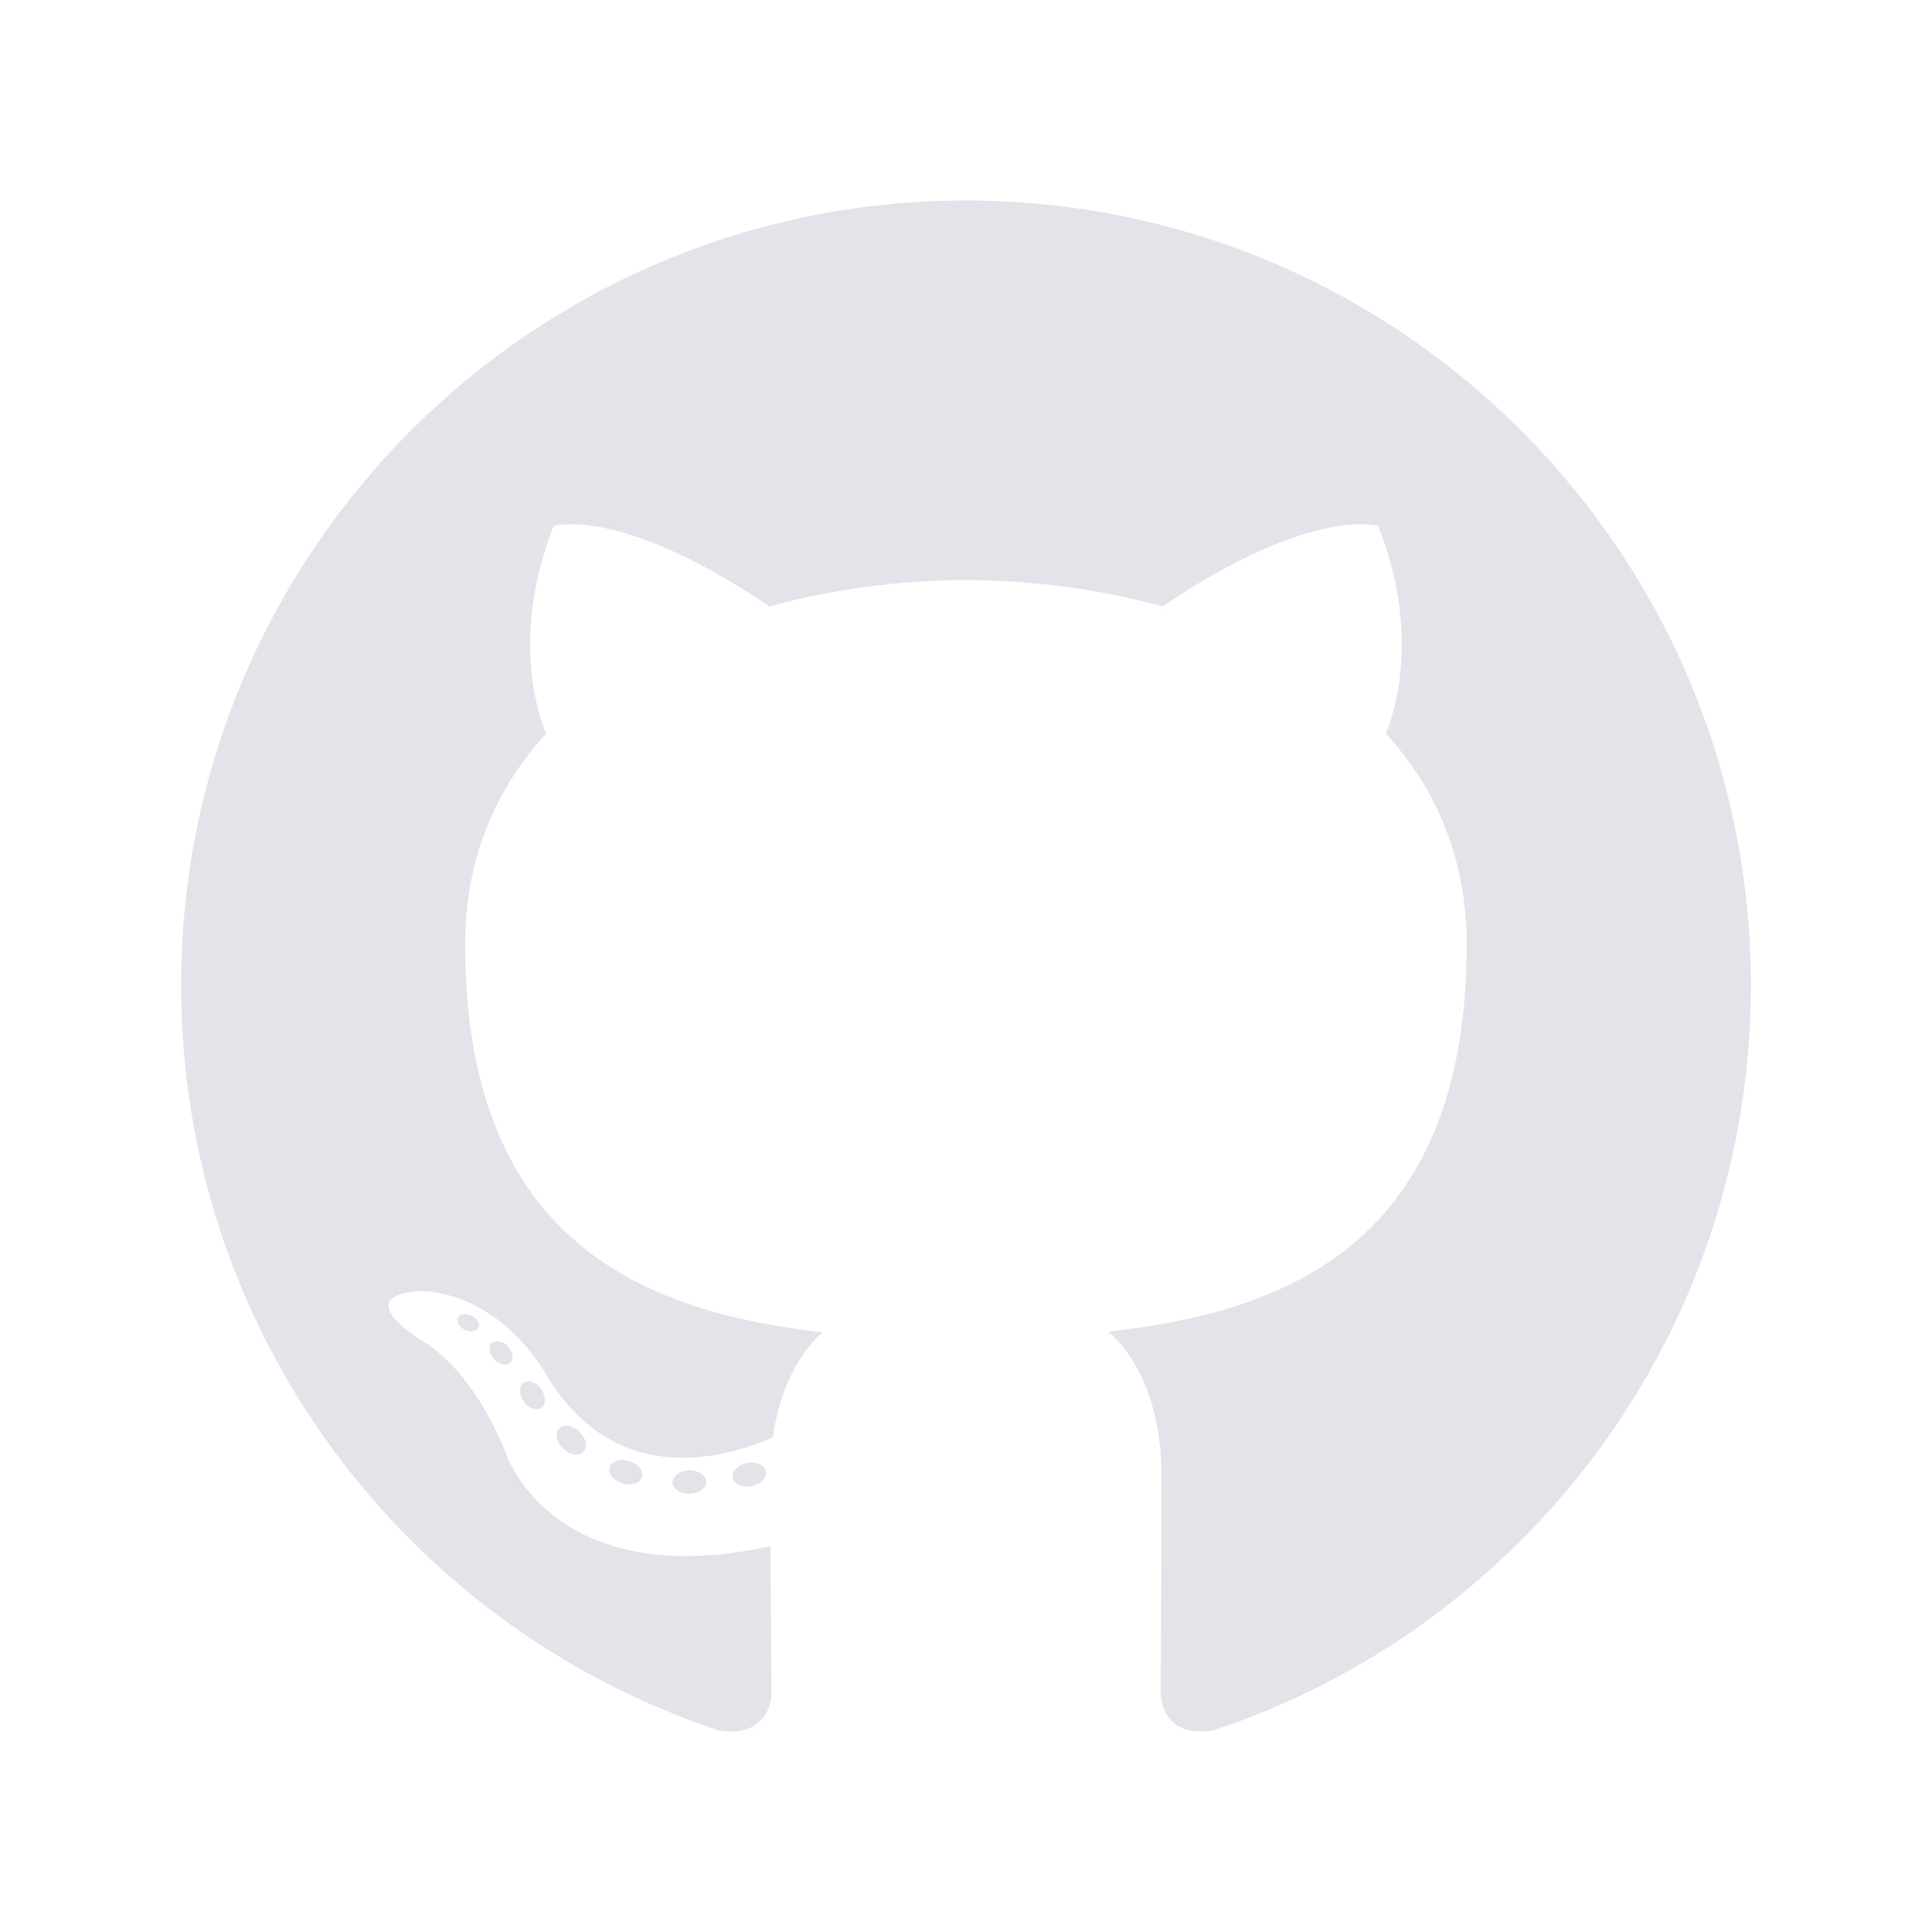
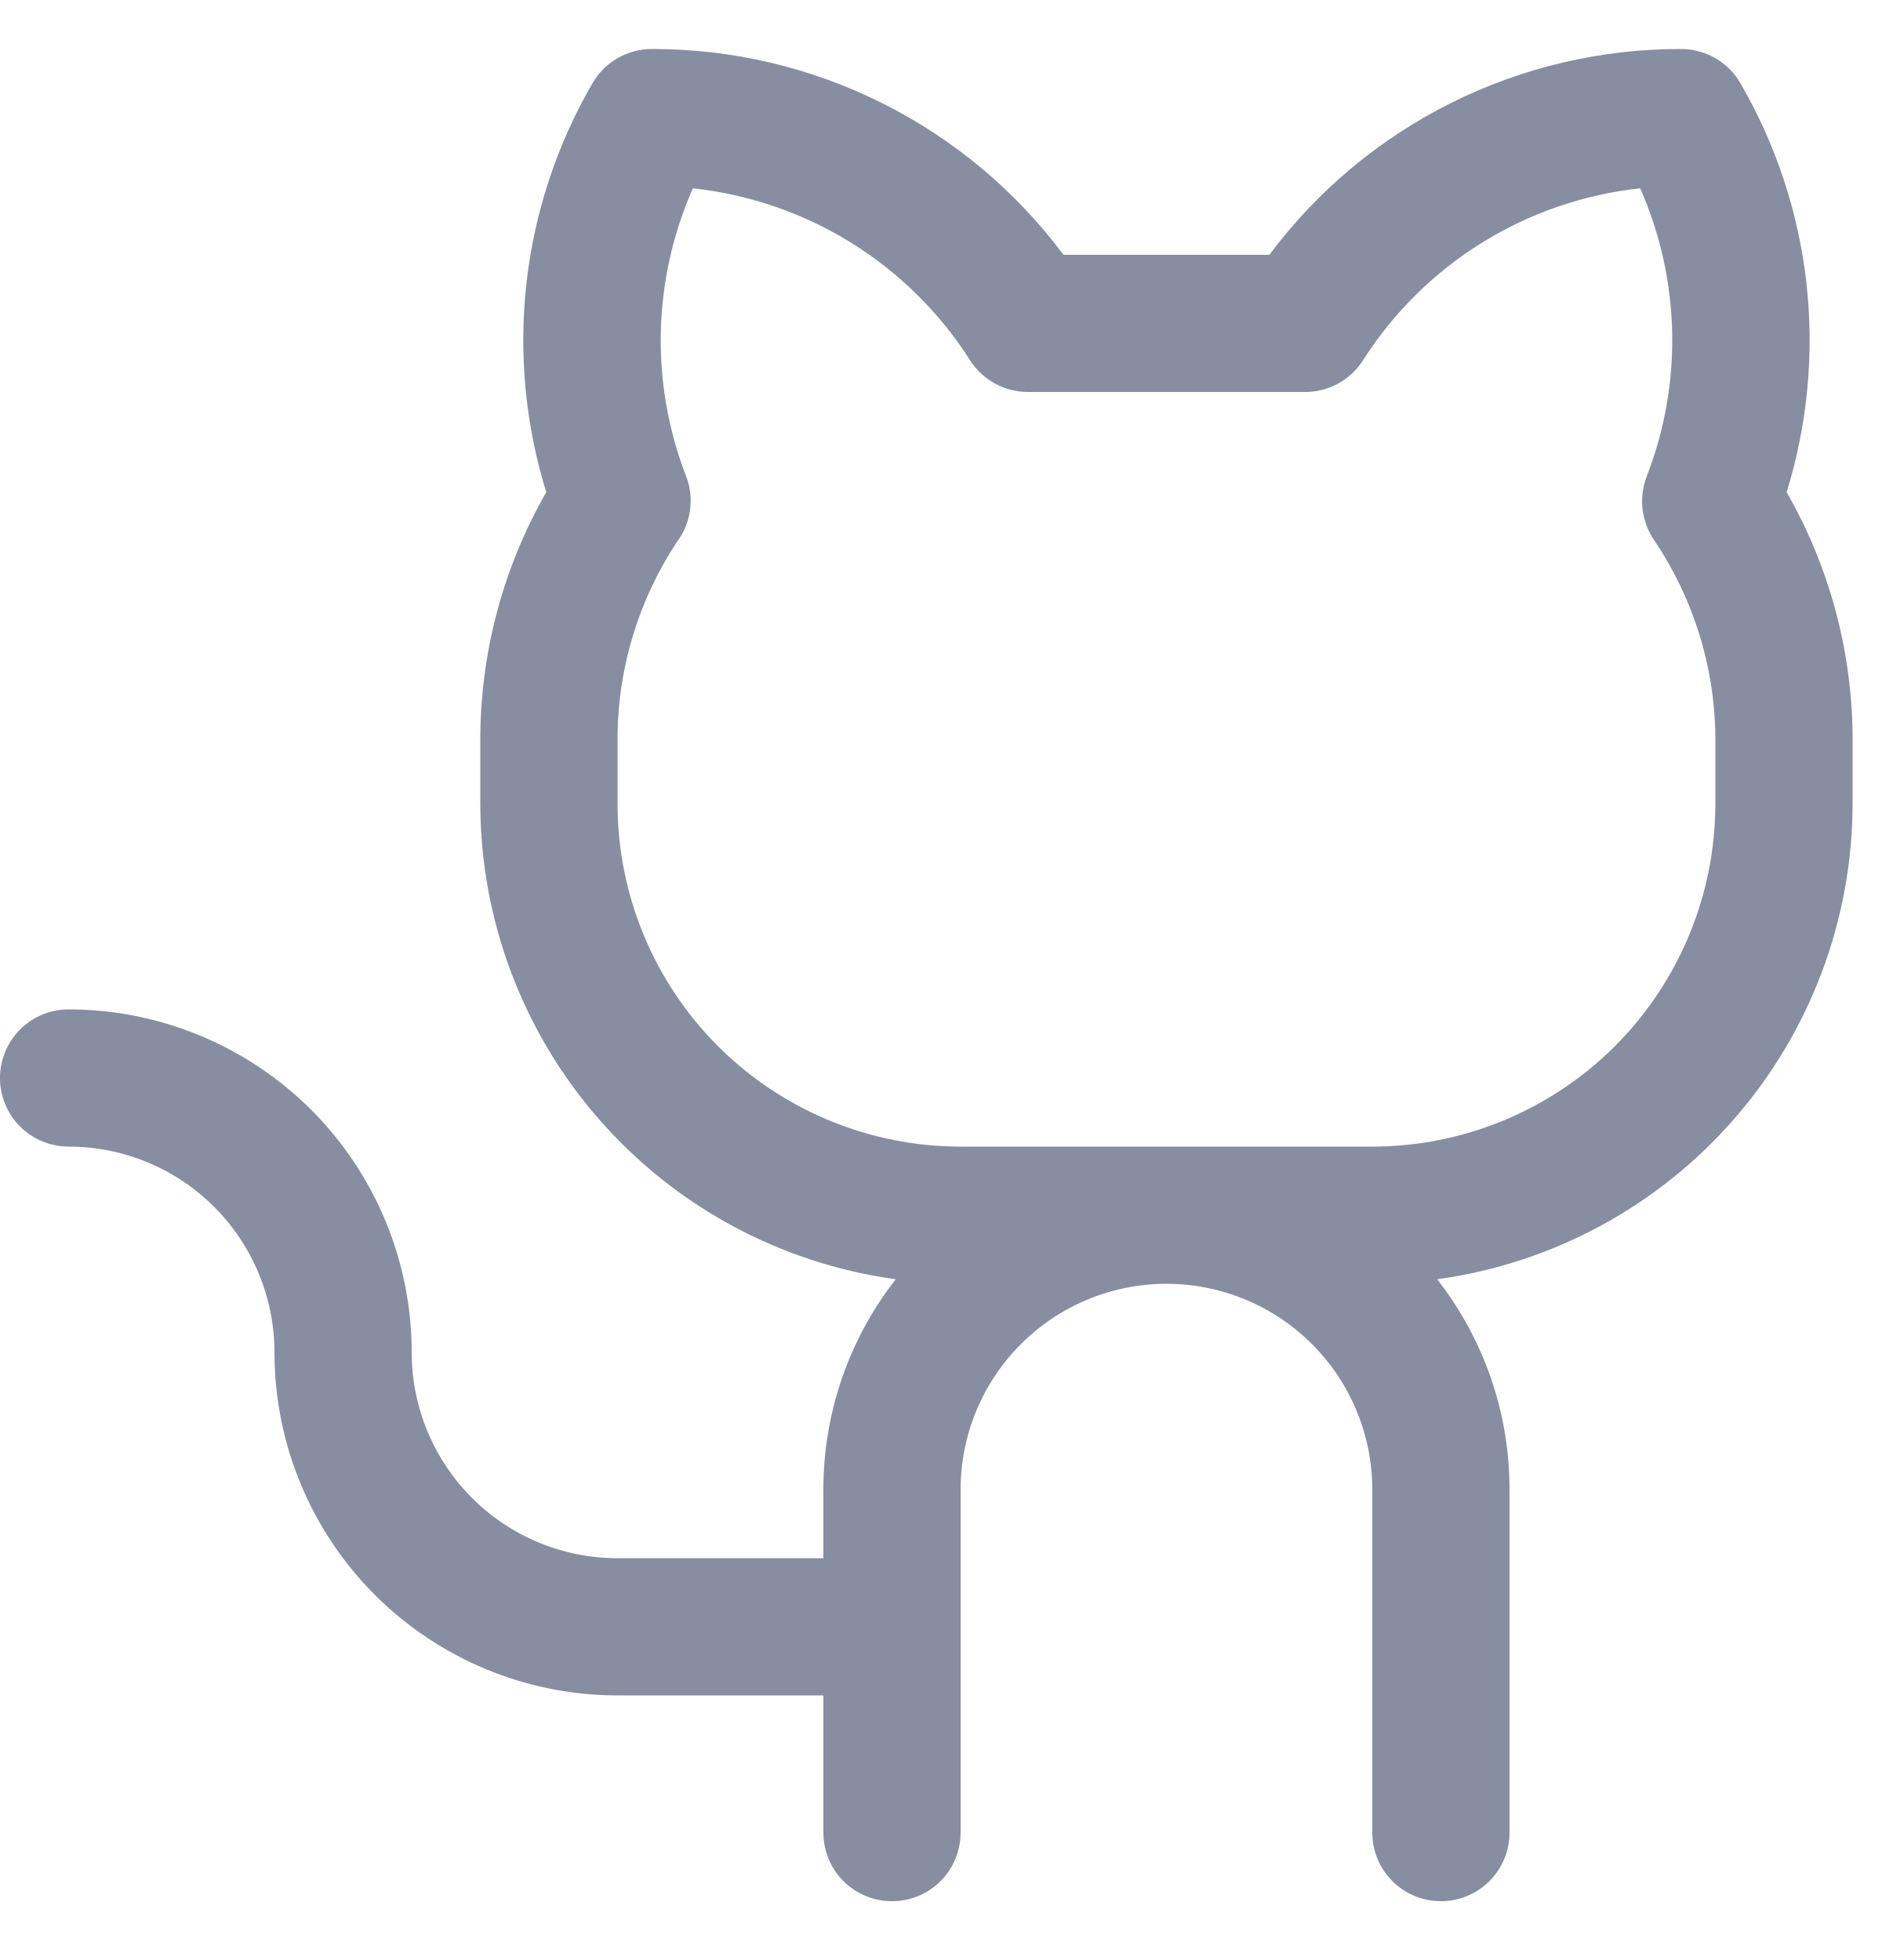
- <svg xmlns="http://www.w3.org/2000/svg" width="32" height="32" viewBox="0 0 32 32" fill="none">
-   <path fill-rule="evenodd" clip-rule="evenodd" d="M16 3.321C8.821 3.321 3 9.141 3 16.321C3 22.065 6.725 26.938 11.89 28.657C12.54 28.777 12.778 28.375 12.778 28.031C12.778 27.721 12.766 26.697 12.761 25.611C9.144 26.397 8.381 24.077 8.381 24.077C7.789 22.575 6.937 22.175 6.937 22.175C5.758 21.368 7.026 21.385 7.026 21.385C8.331 21.477 9.019 22.725 9.019 22.725C10.178 24.712 12.06 24.137 12.802 23.805C12.919 22.965 13.256 22.391 13.627 22.067C10.74 21.738 7.704 20.624 7.704 15.642C7.704 14.223 8.212 13.063 9.044 12.153C8.909 11.826 8.464 10.503 9.17 8.713C9.17 8.713 10.261 8.363 12.745 10.045C13.783 9.757 14.895 9.612 16 9.607C17.104 9.612 18.217 9.757 19.256 10.045C21.738 8.363 22.828 8.712 22.828 8.712C23.535 10.503 23.09 11.825 22.955 12.152C23.789 13.063 24.293 14.223 24.293 15.642C24.293 20.635 21.252 21.734 18.357 22.056C18.824 22.46 19.239 23.251 19.239 24.464C19.239 26.203 19.224 27.603 19.224 28.031C19.224 28.377 19.459 28.782 20.117 28.655C25.279 26.934 29 22.063 29 16.321C29 9.141 23.179 3.321 16 3.321Z" fill="#E2E4E9" />
-   <path d="M7.924 21.986C7.895 22.05 7.793 22.07 7.701 22.026C7.606 21.983 7.553 21.895 7.584 21.831C7.612 21.764 7.714 21.746 7.808 21.79C7.903 21.833 7.957 21.921 7.924 21.986ZM8.45 22.573C8.388 22.631 8.267 22.604 8.185 22.513C8.1 22.423 8.084 22.301 8.147 22.243C8.211 22.186 8.329 22.213 8.414 22.303C8.499 22.395 8.515 22.515 8.45 22.573ZM8.963 23.322C8.883 23.377 8.753 23.326 8.672 23.21C8.593 23.094 8.593 22.955 8.675 22.9C8.755 22.844 8.883 22.895 8.965 23.009C9.044 23.126 9.044 23.265 8.963 23.322ZM9.665 24.045C9.594 24.124 9.442 24.103 9.331 23.996C9.218 23.891 9.186 23.742 9.257 23.663C9.329 23.585 9.482 23.607 9.594 23.713C9.707 23.818 9.741 23.967 9.665 24.045ZM10.634 24.465C10.602 24.567 10.456 24.613 10.309 24.57C10.162 24.525 10.066 24.406 10.096 24.303C10.126 24.201 10.273 24.153 10.421 24.199C10.568 24.243 10.664 24.362 10.634 24.465ZM11.698 24.543C11.701 24.65 11.577 24.739 11.422 24.741C11.267 24.745 11.141 24.658 11.139 24.552C11.139 24.444 11.261 24.356 11.417 24.353C11.571 24.351 11.698 24.437 11.698 24.543ZM12.688 24.375C12.706 24.479 12.599 24.587 12.445 24.615C12.295 24.643 12.155 24.578 12.135 24.475C12.117 24.367 12.226 24.26 12.377 24.232C12.531 24.206 12.668 24.269 12.688 24.375Z" fill="#E2E4E9" />
+ <svg xmlns="http://www.w3.org/2000/svg" width="24" height="25" viewBox="0 0 24 25" fill="none">
+   <path d="M22.784 6.278C23.051 5.415 23.137 4.506 23.036 3.608C22.935 2.711 22.648 1.844 22.195 1.063C22.119 0.929 22.008 0.819 21.875 0.742C21.742 0.665 21.591 0.625 21.438 0.625C20.418 0.623 19.413 0.859 18.501 1.315C17.59 1.771 16.797 2.433 16.188 3.25H13.562C12.953 2.433 12.16 1.771 11.249 1.315C10.337 0.859 9.332 0.623 8.312 0.625C8.159 0.625 8.008 0.665 7.875 0.742C7.742 0.819 7.631 0.929 7.555 1.063C7.102 1.844 6.815 2.711 6.714 3.608C6.613 4.506 6.699 5.415 6.966 6.278C6.425 7.221 6.136 8.288 6.125 9.375V10.25C6.127 11.73 6.664 13.16 7.638 14.275C8.612 15.391 9.956 16.116 11.423 16.317C10.824 17.083 10.499 18.028 10.5 19V19.875H7.875C7.179 19.875 6.511 19.599 6.019 19.106C5.527 18.614 5.25 17.946 5.25 17.25C5.25 16.675 5.137 16.107 4.917 15.576C4.697 15.045 4.375 14.563 3.969 14.156C3.562 13.75 3.08 13.428 2.549 13.208C2.018 12.988 1.45 12.875 0.875 12.875C0.643 12.875 0.42 12.967 0.256 13.131C0.092 13.295 0 13.518 0 13.75C0 13.982 0.092 14.205 0.256 14.369C0.42 14.533 0.643 14.625 0.875 14.625C1.571 14.625 2.239 14.902 2.731 15.394C3.223 15.886 3.5 16.554 3.5 17.25C3.5 18.41 3.961 19.523 4.781 20.344C5.602 21.164 6.715 21.625 7.875 21.625H10.5V23.375C10.5 23.607 10.592 23.83 10.756 23.994C10.92 24.158 11.143 24.25 11.375 24.25C11.607 24.25 11.83 24.158 11.994 23.994C12.158 23.83 12.25 23.607 12.25 23.375V19C12.25 18.304 12.527 17.636 13.019 17.144C13.511 16.652 14.179 16.375 14.875 16.375C15.571 16.375 16.239 16.652 16.731 17.144C17.223 17.636 17.5 18.304 17.5 19V23.375C17.5 23.607 17.592 23.83 17.756 23.994C17.92 24.158 18.143 24.25 18.375 24.25C18.607 24.25 18.83 24.158 18.994 23.994C19.158 23.83 19.25 23.607 19.25 23.375V19C19.251 18.028 18.926 17.083 18.327 16.317C19.794 16.116 21.138 15.391 22.112 14.275C23.086 13.16 23.623 11.73 23.625 10.25V9.375C23.614 8.288 23.325 7.221 22.784 6.278ZM21.875 10.25C21.875 11.41 21.414 12.523 20.594 13.344C19.773 14.164 18.66 14.625 17.5 14.625H12.25C11.09 14.625 9.977 14.164 9.156 13.344C8.336 12.523 7.875 11.41 7.875 10.25V9.375C7.886 8.5 8.148 7.647 8.63 6.916C8.72 6.798 8.778 6.658 8.799 6.511C8.82 6.364 8.803 6.214 8.75 6.075C8.522 5.487 8.412 4.86 8.427 4.23C8.442 3.6 8.581 2.979 8.836 2.402C9.553 2.479 10.242 2.717 10.854 3.096C11.466 3.476 11.985 3.989 12.371 4.596C12.45 4.72 12.559 4.821 12.687 4.892C12.815 4.962 12.959 4.999 13.105 5H16.644C16.791 5 16.935 4.963 17.064 4.893C17.193 4.822 17.302 4.72 17.381 4.596C17.768 3.989 18.286 3.476 18.898 3.096C19.51 2.716 20.2 2.479 20.916 2.402C21.171 2.979 21.309 3.6 21.324 4.23C21.338 4.861 21.228 5.488 21 6.075C20.947 6.213 20.929 6.361 20.948 6.507C20.968 6.654 21.023 6.793 21.109 6.912C21.596 7.642 21.862 8.497 21.875 9.375V10.25Z" fill="#878EA1" />
</svg>
